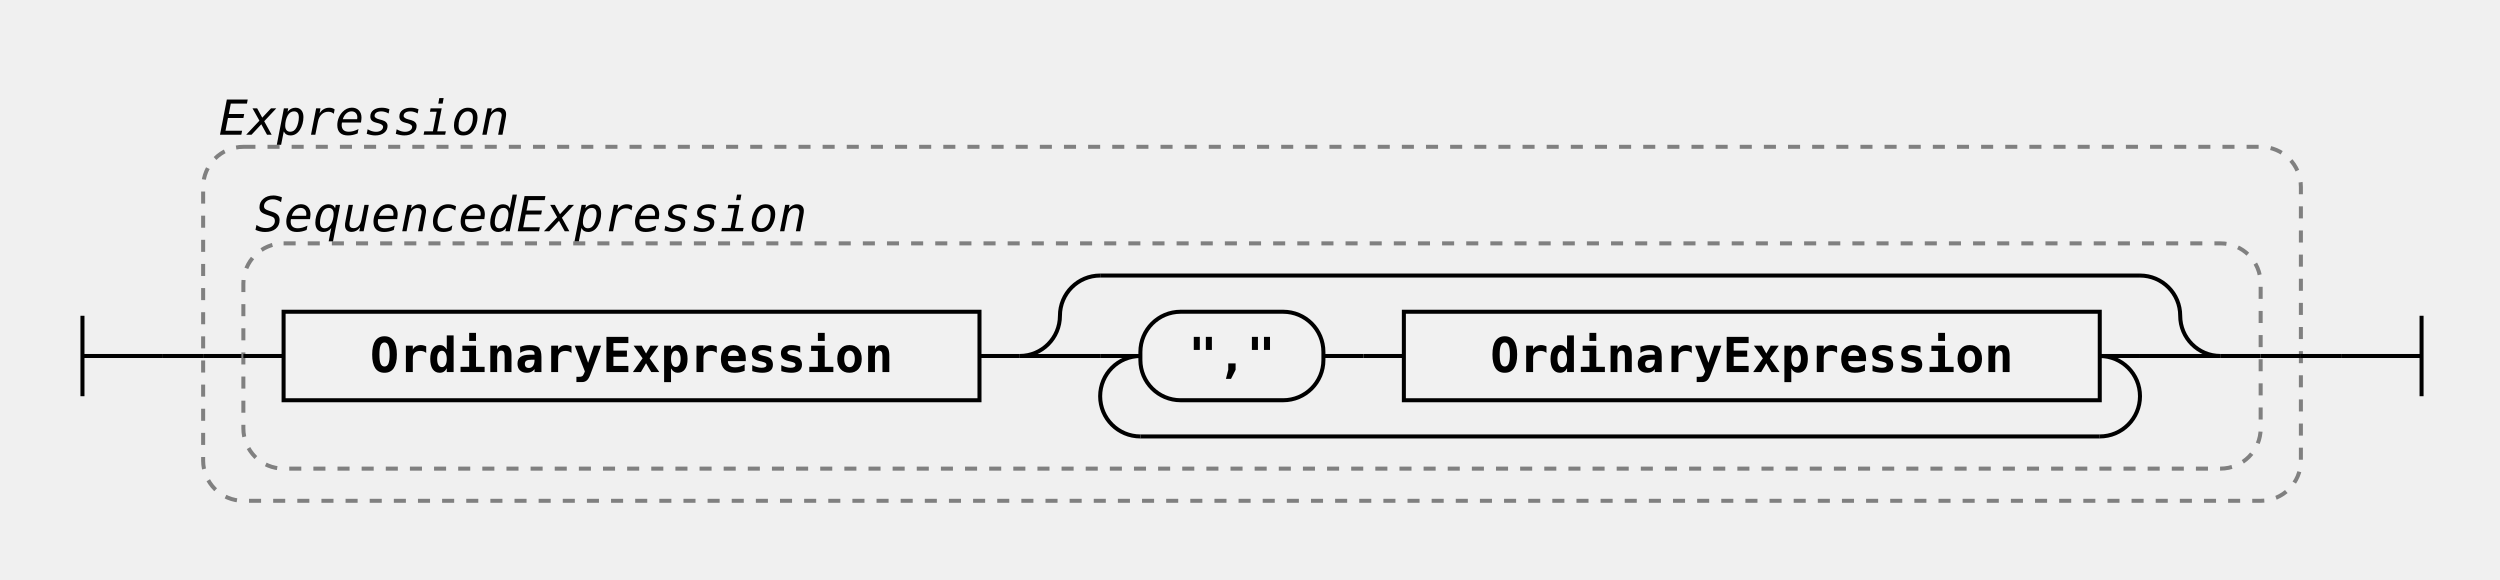
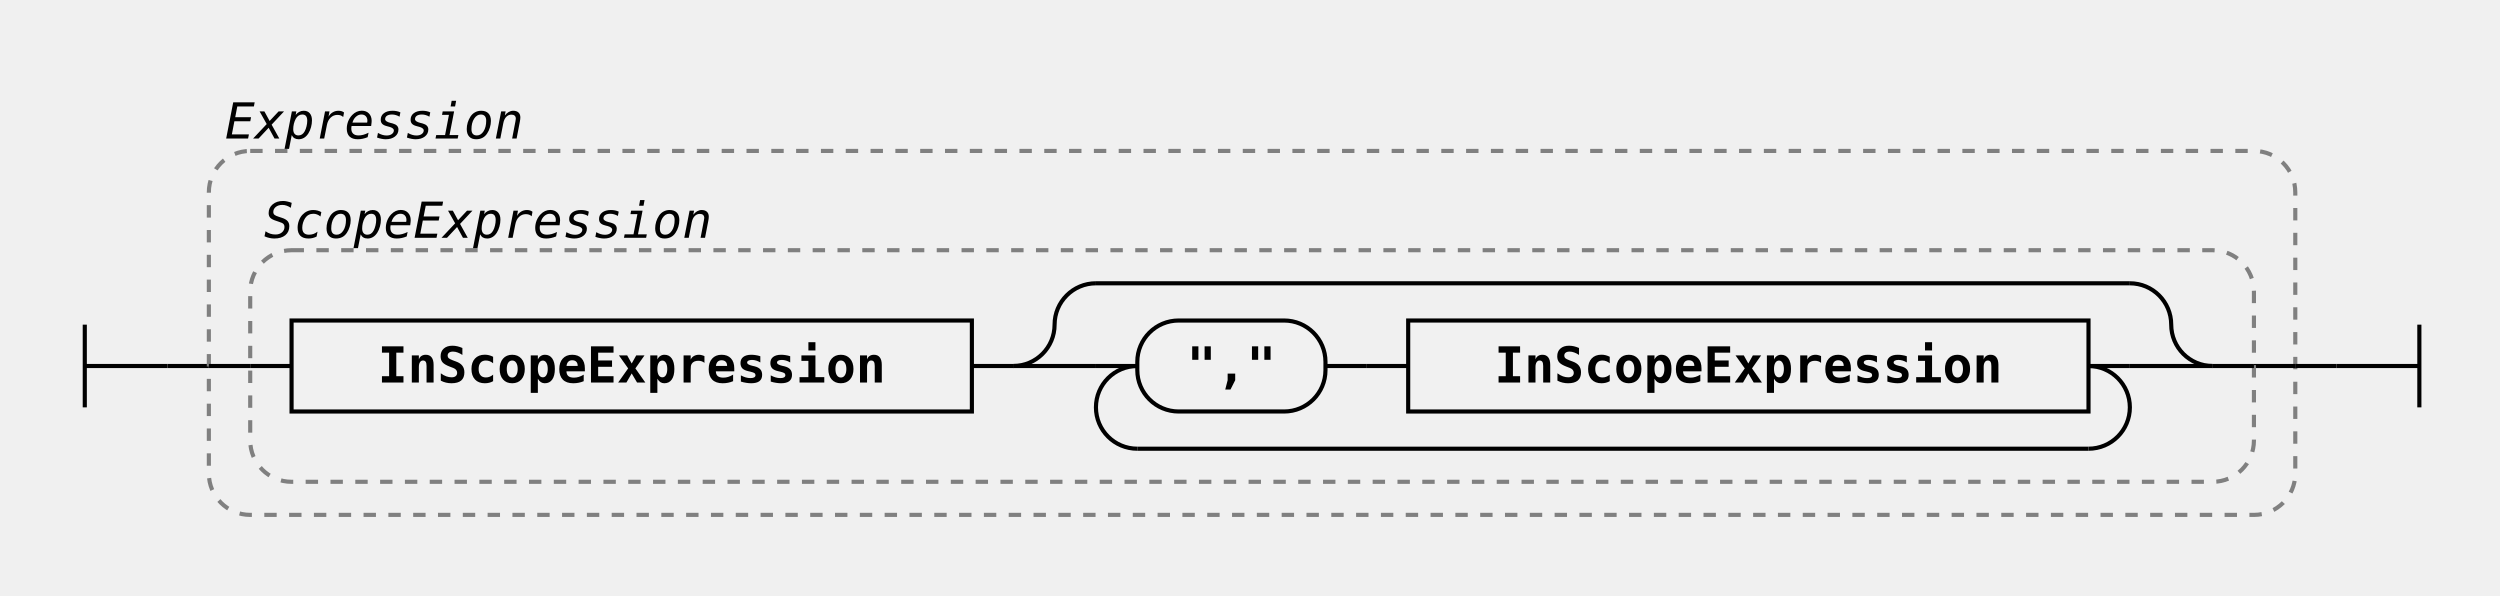
- <svg xmlns="http://www.w3.org/2000/svg" class="railroad-diagram" width="621.5" height="144" viewBox="0 0 621.5 144">
+ <svg xmlns="http://www.w3.org/2000/svg" class="railroad-diagram" width="604.5" height="144" viewBox="0 0 604.5 144">
  <g transform="translate(.5 .5)">
    <g class="Start">
      <path d="M20 78v20m0 -10h20" />
    </g>
    <path d="M40 88h10" />
    <g class="Group rule">
      <path d="M50 88h0" />
-       <path d="M571.5 88h0" />
-       <rect x="50" y="36" width="521.5" height="88" rx="10" ry="10" class="group-box" />
+       <path d="M554.5 88h0" />
+       <rect x="50" y="36" width="504.5" height="88" rx="10" ry="10" class="group-box" />
      <g class="Group rule">
        <path d="M50 88h10" />
-         <path d="M561.5 88h10" />
-         <rect x="60" y="60" width="501.5" height="56" rx="10" ry="10" class="group-box" />
+         <path d="M544.5 88h10" />
+         <rect x="60" y="60" width="484.5" height="56" rx="10" ry="10" class="group-box" />
        <g class="Sequence">
          <path d="M60 88h10" />
-           <path d="M551.5 88h10" />
-           <path d="M243 88h10" />
+           <path d="M534.5 88h10" />
+           <path d="M234.5 88h10" />
          <g class="non-terminal rule-ref">
            <path d="M70 88h0" />
-             <path d="M243 88h0" />
-             <rect x="70" y="77" width="173" height="22" />
-             <text x="156.5" y="92">OrdinaryExpression</text>
+             <path d="M234.5 88h0" />
+             <rect x="70" y="77" width="164.5" height="22" />
+             <text x="152.25" y="92">InScopeExpression</text>
          </g>
          <g class="Choice">
-             <path d="M253 88h0" />
-             <path d="M551.5 88h0" />
-             <path d="M253 88a10 10 0 0 0 10 -10v0a10 10 0 0 1 10 -10" />
+             <path d="M244.5 88h0" />
+             <path d="M534.5 88h0" />
+             <path d="M244.5 88a10 10 0 0 0 10 -10v0a10 10 0 0 1 10 -10" />
            <g class="Skip">
-               <path d="M273 68h258.5" />
+               <path d="M264.5 68h250" />
            </g>
-             <path d="M531.5 68a10 10 0 0 1 10 10v0a10 10 0 0 0 10 10" />
-             <path d="M253 88h20" />
+             <path d="M514.5 68a10 10 0 0 1 10 10v0a10 10 0 0 0 10 10" />
+             <path d="M244.5 88h20" />
            <g class="OneOrMore">
-               <path d="M273 88h0" />
-               <path d="M531.5 88h0" />
-               <path d="M283 88a10 10 0 0 0 -10 10v0a10 10 0 0 0 10 10" />
+               <path d="M264.5 88h0" />
+               <path d="M514.5 88h0" />
+               <path d="M274.5 88a10 10 0 0 0 -10 10v0a10 10 0 0 0 10 10" />
              <g class="Skip">
-                 <path d="M283 108h238.5" />
+                 <path d="M274.5 108h230" />
              </g>
-               <path d="M521.5 108a10 10 0 0 0 10 -10v0a10 10 0 0 0 -10 -10" />
-               <path d="M273 88h10" />
-               <path d="M521.5 88h10" />
+               <path d="M504.5 108a10 10 0 0 0 10 -10v0a10 10 0 0 0 -10 -10" />
+               <path d="M264.5 88h10" />
+               <path d="M504.5 88h10" />
              <g class="Sequence">
-                 <path d="M283 88h0" />
-                 <path d="M521.5 88h0" />
-                 <path d="M328.5 88h10" />
+                 <path d="M274.5 88h0" />
+                 <path d="M504.5 88h0" />
+                 <path d="M320 88h10" />
                <g class="terminal literal">
-                   <path d="M283 88h0" />
-                   <path d="M328.5 88h0" />
-                   <rect x="283" y="77" width="45.5" height="22" rx="10" ry="10" />
-                   <text x="305.75" y="92">","</text>
+                   <path d="M274.5 88h0" />
+                   <path d="M320 88h0" />
+                   <rect x="274.5" y="77" width="45.5" height="22" rx="10" ry="10" />
+                   <text x="297.25" y="92">","</text>
                </g>
-                 <path d="M338.5 88h10" />
+                 <path d="M330 88h10" />
                <g class="non-terminal rule-ref">
-                   <path d="M348.5 88h0" />
-                   <path d="M521.5 88h0" />
-                   <rect x="348.5" y="77" width="173" height="22" />
-                   <text x="435" y="92">OrdinaryExpression</text>
+                   <path d="M340 88h0" />
+                   <path d="M504.5 88h0" />
+                   <rect x="340" y="77" width="164.5" height="22" />
+                   <text x="422.25" y="92">InScopeExpression</text>
                </g>
              </g>
            </g>
-             <path d="M531.5 88h20" />
+             <path d="M514.5 88h20" />
          </g>
        </g>
        <g class="comment">
          <path d="M60 52h0" />
-           <path d="M203 52h0" />
-           <text x="131.5" y="57" class="comment">SequencedExpression</text>
+           <path d="M175 52h0" />
+           <text x="117.5" y="57" class="comment">ScopeExpression</text>
        </g>
      </g>
      <g class="comment">
        <path d="M50 28h0" />
        <path d="M130 28h0" />
        <text x="90" y="33" class="comment">Expression</text>
      </g>
    </g>
-     <path d="M571.5 88h10" />
-     <path class="End" d="M 581.5 88 h 20 m 0 -10 v 20" />
+     <path d="M554.5 88h10" />
+     <path class="End" d="M 564.5 88 h 20 m 0 -10 v 20" />
  </g>
  <style>.ruleId {
  color: black;
  font-weight: bold;
}

.mainRule {}

.subRule {}

.subRuleAnchor {
  /* font-weight: bolder; */
  /* fill: green; */
  /* font-size: 110%;
  font-style: normal */
}

.parent {
  font-family: Verdana, Arial, Helvetica, sans-serif;
  font-size: 14px;
}

/* , .railroad-diagram */
.svg {
  display: flex;
  align-items: center;
  justify-content: center;
}

.test {
  background-color: lightgoldenrodyellow;
}


/* --------------------------------- svg styles ---------------------------------------- */

/* tspan {
  fill: blue
} */

svg.railroad-diagram {
  /*background-color: hsl(30,20%,95%);*/
  background-color: white;
}

.railroad-diagram path {
  stroke-width: 1;
  stroke: black;
  fill: rgba(0, 0, 0, 0);
}

text {
  font: bold 12px monospace;
  text-anchor: middle;
  white-space: pre;
}

text.diagram-text {
  font-size: 12px;
}

text.diagram-arrow {
  font-size: 14px;
}

text.label {
  text-anchor: start;
}

text.comment {
  font: italic 12px monospace;
}

g.non-terminal text {
  /*font-style: italic;*/
}

rect {
  stroke-width: 1;
  stroke: black;
  fill: rgb(241, 241, 241);
}

rect.group-box {
  stroke: gray;
  stroke-dasharray: 3 3;
  fill: none;
}

path.diagram-text {
  stroke-width: 3;
  stroke: black;
  fill: white;
  cursor: help;
}

.decision path {
  fill: #ccc;
}

g.diagram-text:hover path.diagram-text {
  fill: #eee;
}

text.repeat-text {
  font: italic 12px monospace;
  text-anchor: end;
}

.repeat-box&gt;rect.group-box {
  stroke: gray;
  stroke-width: 2;
  stroke-dasharray: 1 5;
  fill: none;
}

.delimiter&gt;rect.group-box {
  stroke: gray;
  stroke-width: 2;
  stroke-dasharray: 1 5;
  fill: none;
}</style>
</svg>
